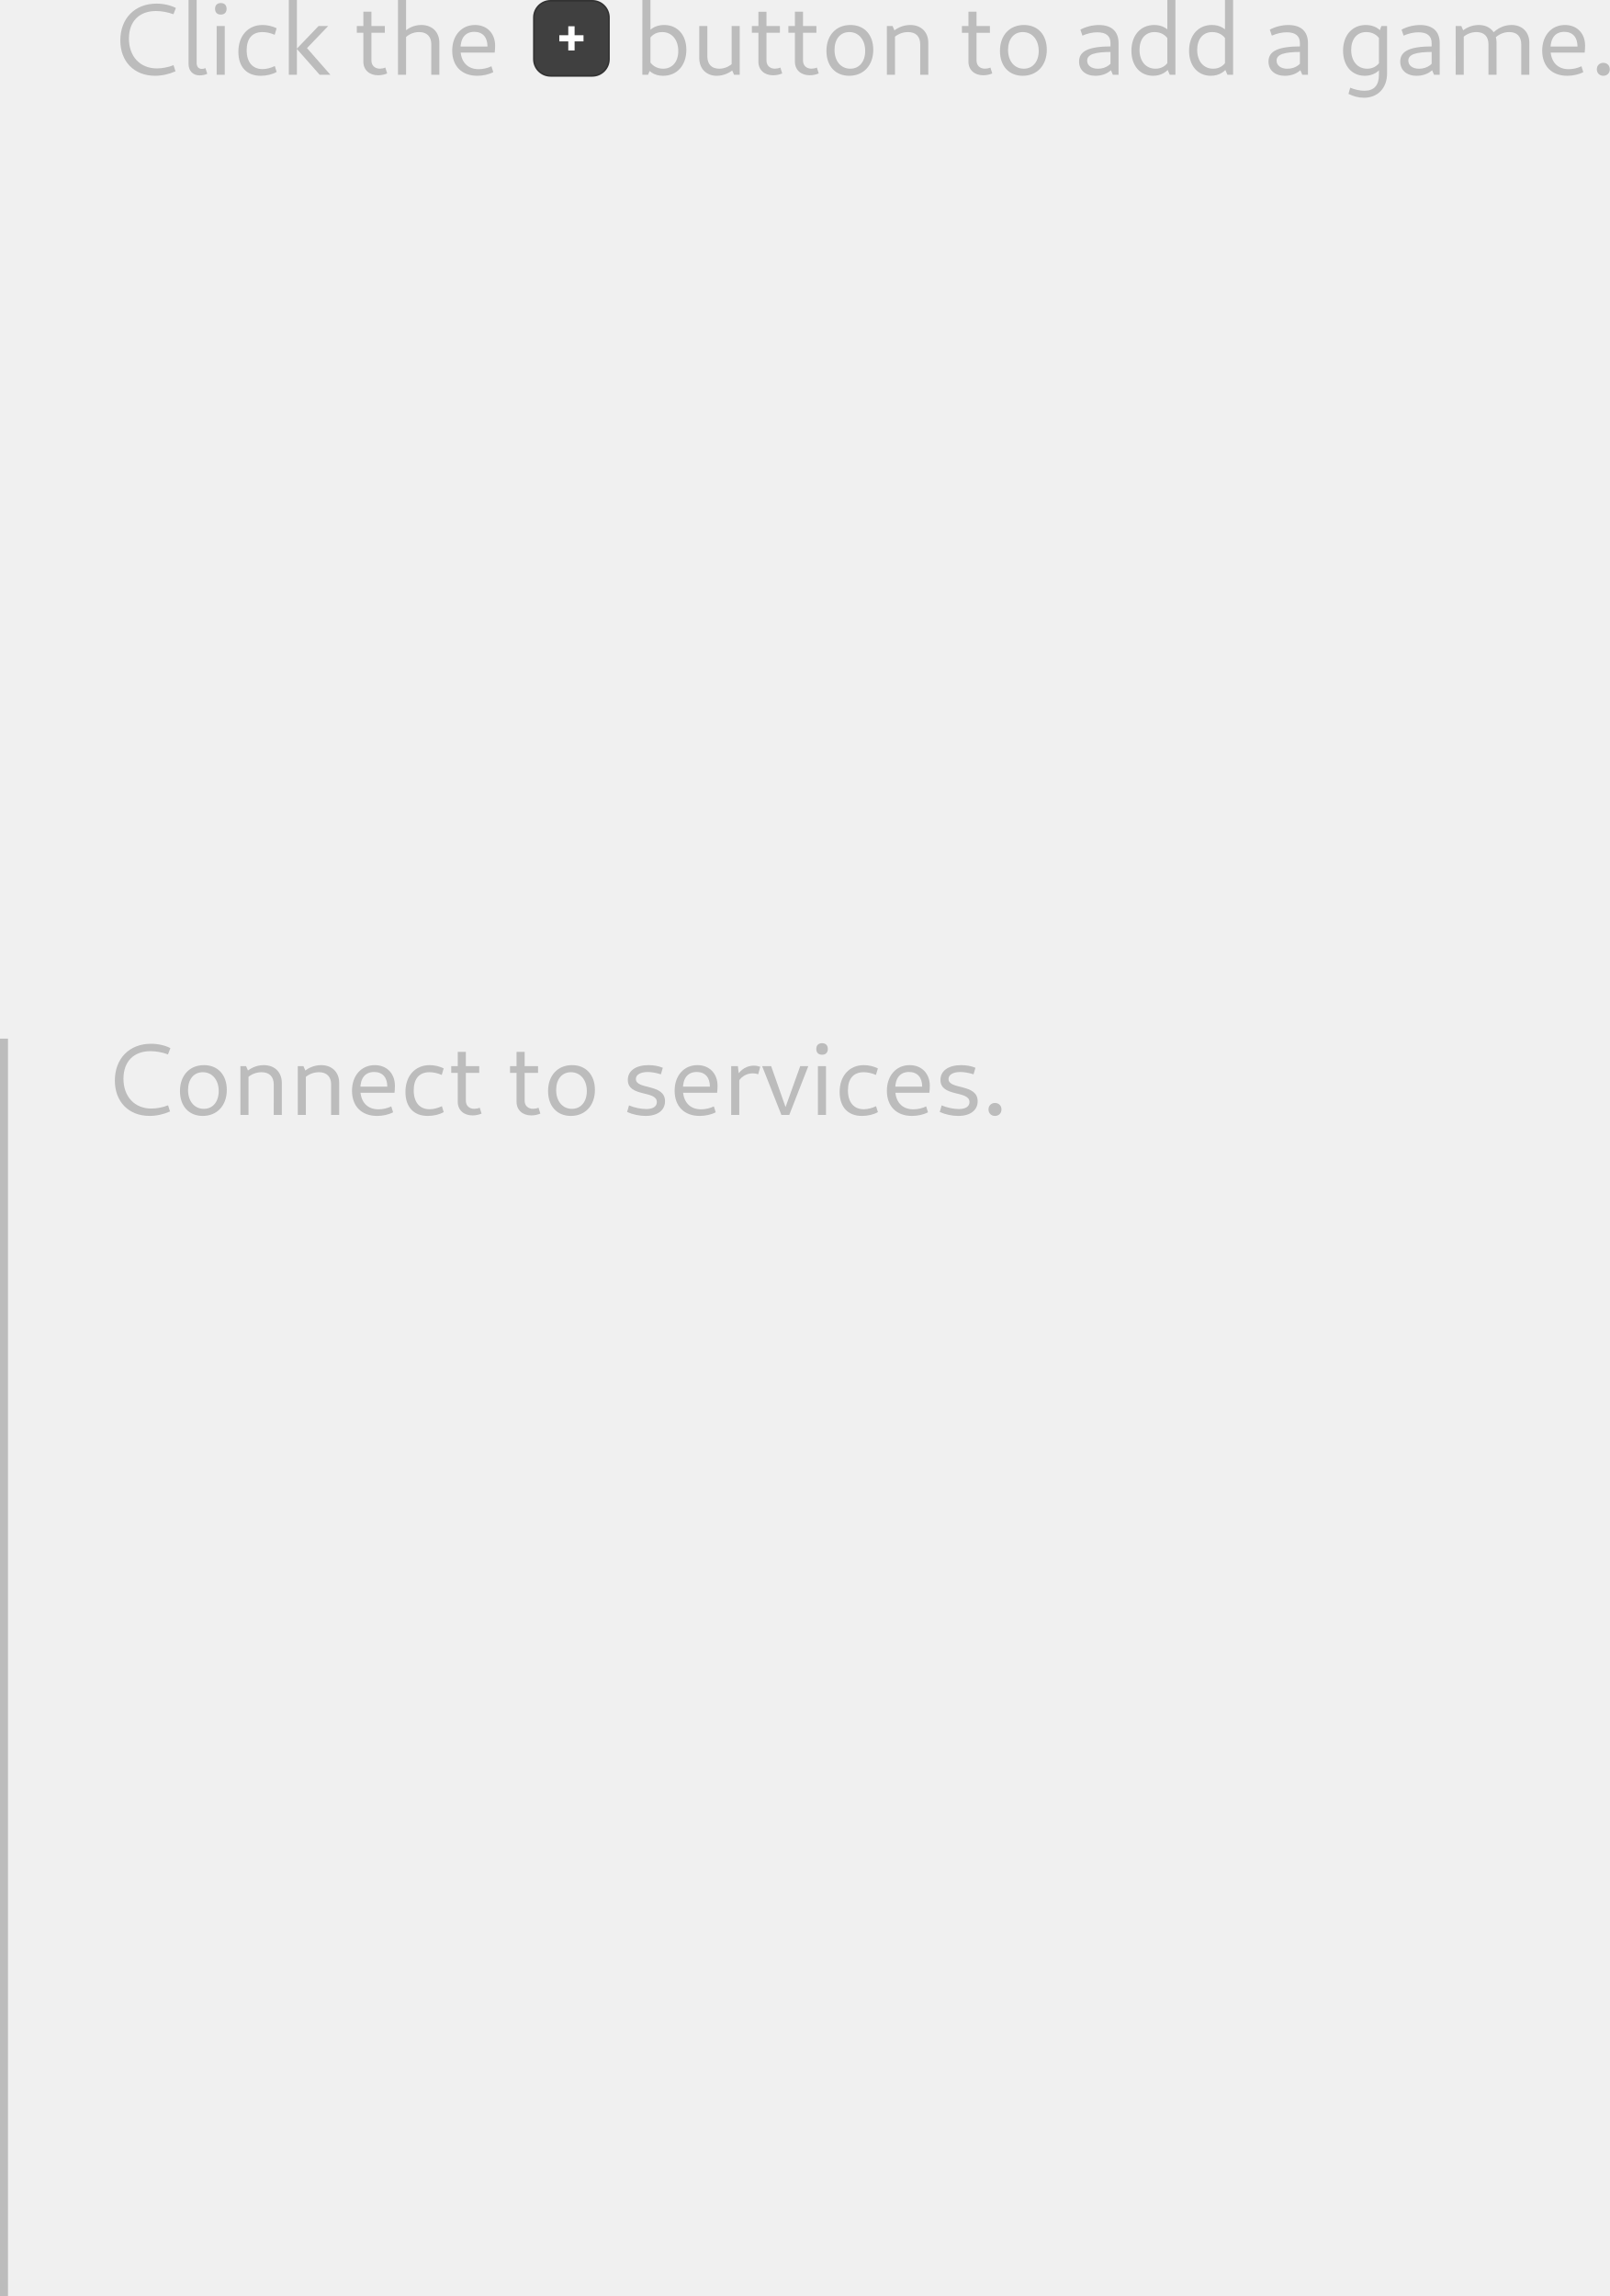
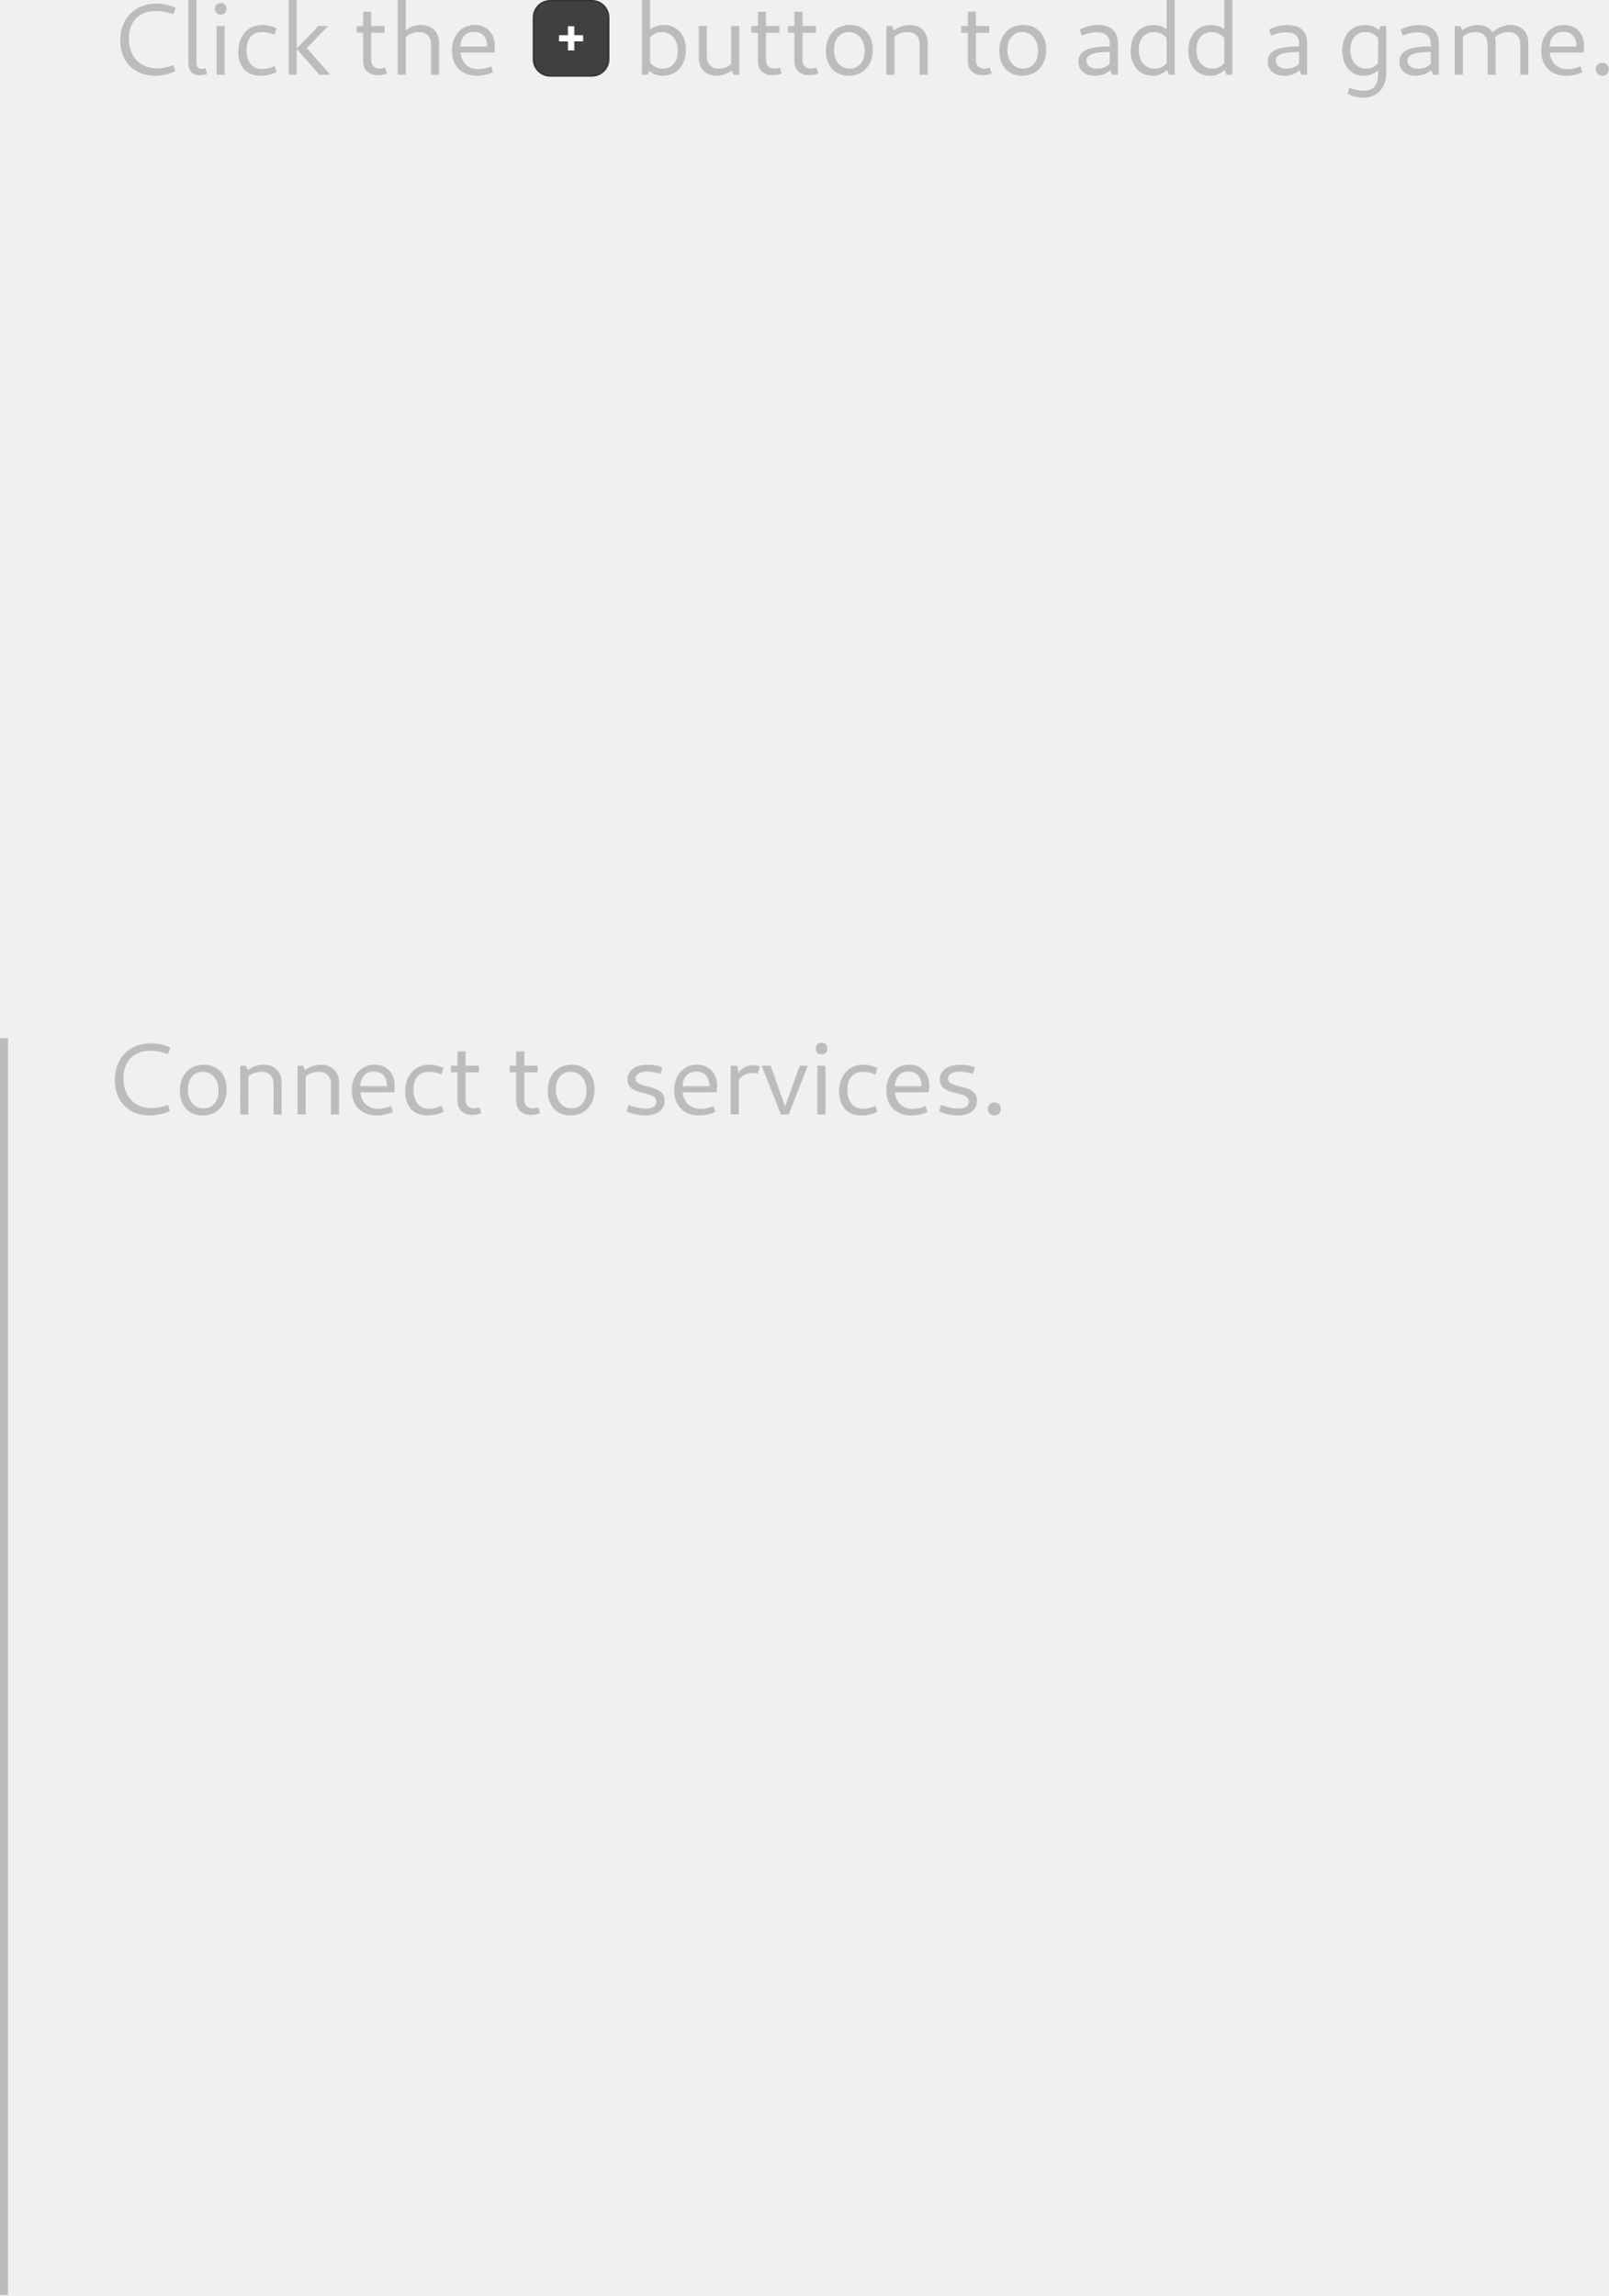
- <svg xmlns="http://www.w3.org/2000/svg" xmlns:xlink="http://www.w3.org/1999/xlink" id="svg8" version="1.1" viewBox="0 0 56.124 80.05" height="80.05mm" width="56.124mm">
+ <svg xmlns="http://www.w3.org/2000/svg" xmlns:xlink="http://www.w3.org/1999/xlink" id="svg8" width="212.123" height="302.553" version="1.1" viewBox="0 0 56.124 80.05">
  <defs id="defs2">
    <radialGradient id="radialGradient4544-0" cx="365.896" cy="-121.309" r="77.057" fx="365.896" fy="-121.309" gradientTransform="matrix(1.267778,0.01426727,-0.01587862,1.410295,-99.3015,606.7237)" gradientUnits="userSpaceOnUse" xlink:href="#linearGradient4146" />
    <linearGradient id="linearGradient4146">
      <stop id="stop4148" offset="0" style="stop-color:#ffba00;stop-opacity:1" />
      <stop id="stop4150" offset="1" style="stop-color:#ff7f02;stop-opacity:1" />
    </linearGradient>
    <linearGradient id="linearGradient4520">
      <stop id="stop4522" offset="0" style="stop-color:#794d3b;stop-opacity:1" />
      <stop id="stop4524" offset="1" style="stop-color:#5e3c2e;stop-opacity:1" />
    </linearGradient>
    <linearGradient id="linearGradient4550-5" x1="369.239" x2="369.239" y1="-117.549" y2="-183.117" gradientTransform="translate(0,564.6657)" gradientUnits="userSpaceOnUse" xlink:href="#linearGradient4214" />
    <linearGradient id="linearGradient4214">
      <stop id="stop4216" offset="0" style="stop-color:#e5dfdd;stop-opacity:1" />
      <stop id="stop4218" offset="1" style="stop-color:#fff;stop-opacity:1" />
    </linearGradient>
    <radialGradient id="radialGradient4544-0-3" cx="365.896" cy="-121.309" r="77.057" fx="365.896" fy="-121.309" gradientTransform="matrix(1.267778,0.01426727,-0.01587862,1.410295,-99.3015,606.7237)" gradientUnits="userSpaceOnUse" xlink:href="#linearGradient4146" />
-     <linearGradient xlink:href="#linearGradient4520" id="linearGradient82-5" gradientUnits="userSpaceOnUse" x1="332.25" y1="369.857" x2="332.25" y2="522.875" />
+     <linearGradient id="linearGradient82-5" x1="332.25" x2="332.25" y1="369.857" y2="522.875" gradientUnits="userSpaceOnUse" xlink:href="#linearGradient4520" />
    <linearGradient id="linearGradient4550-5-6" x1="369.239" x2="369.239" y1="-117.549" y2="-183.117" gradientTransform="translate(0,564.6657)" gradientUnits="userSpaceOnUse" xlink:href="#linearGradient4214" />
    <radialGradient id="radialGradient4544-0-0" cx="365.896" cy="-121.309" r="77.057" fx="365.896" fy="-121.309" gradientTransform="matrix(1.267778,0.01426727,-0.01587862,1.410295,-99.3015,606.7237)" gradientUnits="userSpaceOnUse" xlink:href="#linearGradient4146" />
-     <linearGradient xlink:href="#linearGradient4520" id="linearGradient82-7" gradientUnits="userSpaceOnUse" x1="332.25" y1="369.857" x2="332.25" y2="522.875" />
+     <linearGradient id="linearGradient82-7" x1="332.25" x2="332.25" y1="369.857" y2="522.875" gradientUnits="userSpaceOnUse" xlink:href="#linearGradient4520" />
    <linearGradient id="linearGradient4550-5-2" x1="369.239" x2="369.239" y1="-117.549" y2="-183.117" gradientTransform="translate(0,564.6657)" gradientUnits="userSpaceOnUse" xlink:href="#linearGradient4214" />
-     <linearGradient xlink:href="#linearGradient16091" id="linearGradient16093" x1="8.935" y1="-10.859" x2="8.935" y2="32.98" gradientUnits="userSpaceOnUse" gradientTransform="matrix(0.427565,0,0,1,0.7066984,0)" />
+     <linearGradient id="linearGradient16093" x1="8.935" x2="8.935" y1="-10.859" y2="32.98" gradientTransform="matrix(0.427565,0,0,1,0.7066984,0)" gradientUnits="userSpaceOnUse" xlink:href="#linearGradient16091" />
    <linearGradient id="linearGradient16091">
-       <stop style="stop-color:#bcbcbc;stop-opacity:1;" offset="0" id="stop16087" />
-       <stop style="stop-color:#bcbcbc;stop-opacity:0;" offset="1" id="stop16089" />
+       <stop style="stop-color:#bcbcbc;stop-opacity:1" id="stop16087" offset="0" />
+       <stop style="stop-color:#bcbcbc;stop-opacity:0" id="stop16089" offset="1" />
    </linearGradient>
  </defs>
-   <g id="layer2" transform="translate(-37.17923,-113.699)" />
  <g id="g5870" transform="translate(-2.200077,-13.4378)">
-     <g aria-label="Click the      button to add a game." id="text5858" style="font-size:3.528px;line-height:1.25;font-family:Roboto;-inkscape-font-specification:'Roboto, Normal';font-variant-ligatures:none;fill:#ffffff;fill-opacity:0.702;stroke-width:0.265">
+     <g id="text5858" aria-label="Click the button to add a game." style="font-size:3.528px;line-height:1.25;font-family:Roboto;-inkscape-font-specification:'Roboto, Normal';font-variant-ligatures:none;fill:#fff;fill-opacity:.702;stroke-width:.265">
      <path d="m 7.602,16.08 c 0.236,0 0.483,-0.053 0.716,-0.155 l -0.067,-0.215 c -0.176,0.071 -0.395,0.113 -0.582,0.113 -0.586,0 -0.974,-0.416 -0.974,-1.041 0,-0.596 0.356,-0.96 0.945,-0.96 0.198,0 0.42,0.042 0.607,0.113 l 0.085,-0.219 c -0.18,-0.095 -0.434,-0.152 -0.674,-0.152 -0.758,0 -1.263,0.515 -1.263,1.284 0,0.737 0.483,1.231 1.207,1.231 z" style="font-family:Cantarell;-inkscape-font-specification:Cantarell;fill:#bcbcbc;fill-opacity:1" id="path860" />
      <path d="m 9.158,16.066 c 0.092,0 0.201,-0.021 0.268,-0.056 l -0.064,-0.198 c -0.042,0.018 -0.081,0.028 -0.123,0.028 -0.12,0 -0.183,-0.081 -0.183,-0.212 V 13.438 H 8.773 v 2.226 c 0,0.243 0.152,0.402 0.385,0.402 z" style="font-family:Cantarell;-inkscape-font-specification:Cantarell;fill:#bcbcbc;fill-opacity:1" id="path862" />
      <path d="m 9.754,16.045 h 0.282 v -1.7 H 9.754 Z m 0.145,-2.099 c 0.127,0 0.201,-0.074 0.201,-0.201 0,-0.127 -0.074,-0.201 -0.201,-0.201 -0.127,0 -0.201,0.074 -0.201,0.201 0,0.127 0.074,0.201 0.201,0.201 z" style="font-family:Cantarell;-inkscape-font-specification:Cantarell;fill:#bcbcbc;fill-opacity:1" id="path864" />
      <path d="m 11.288,16.08 c 0.205,0 0.416,-0.049 0.557,-0.134 l -0.064,-0.205 c -0.141,0.067 -0.296,0.106 -0.427,0.106 -0.353,0 -0.554,-0.247 -0.554,-0.66 0,-0.409 0.198,-0.631 0.55,-0.631 0.134,0 0.286,0.032 0.427,0.095 l 0.067,-0.229 c -0.155,-0.074 -0.321,-0.113 -0.49,-0.113 -0.504,0 -0.843,0.374 -0.843,0.935 0,0.526 0.289,0.836 0.776,0.836 z" style="font-family:Cantarell;-inkscape-font-specification:Cantarell;fill:#bcbcbc;fill-opacity:1" id="path866" />
      <path d="m 13.345,16.045 h 0.374 l -0.885,-1.009 -0.021,0.173 0.829,-0.864 h -0.335 l -0.762,0.794 z m -1.076,0 h 0.282 v -2.607 h -0.282 z" style="font-family:Cantarell;-inkscape-font-specification:Cantarell;fill:#bcbcbc;fill-opacity:1" id="path868" />
      <path d="m 15.384,16.062 c 0.116,0 0.233,-0.028 0.314,-0.064 l -0.064,-0.205 c -0.053,0.025 -0.131,0.039 -0.191,0.039 -0.176,0 -0.293,-0.113 -0.293,-0.282 v -1.704 h -0.282 v 1.743 c 0,0.282 0.205,0.473 0.515,0.473 z m -0.744,-1.482 h 0.977 v -0.236 h -0.977 z" style="font-family:Cantarell;-inkscape-font-specification:Cantarell;fill:#bcbcbc;fill-opacity:1" id="path870" />
      <path d="m 17.236,16.045 h 0.282 v -1.115 c 0,-0.377 -0.25,-0.621 -0.631,-0.621 -0.247,0 -0.49,0.106 -0.67,0.314 l 0.067,0.18 c 0.141,-0.166 0.328,-0.247 0.526,-0.247 0.275,0 0.427,0.155 0.427,0.43 z m -1.161,0 h 0.282 v -2.607 h -0.282 z" style="font-family:Cantarell;-inkscape-font-specification:Cantarell;fill:#bcbcbc;fill-opacity:1" id="path872" />
      <path d="m 18.841,16.08 c 0.194,0 0.406,-0.046 0.557,-0.127 l -0.064,-0.205 c -0.131,0.064 -0.296,0.102 -0.445,0.102 -0.399,0 -0.635,-0.265 -0.635,-0.706 0,-0.385 0.173,-0.596 0.483,-0.596 0.289,0 0.459,0.187 0.459,0.512 H 18.206 v 0.212 h 1.242 c 0.007,-0.053 0.014,-0.176 0.014,-0.243 0,-0.427 -0.282,-0.72 -0.702,-0.72 -0.473,0 -0.794,0.37 -0.794,0.893 0,0.543 0.335,0.878 0.875,0.878 z" style="font-family:Cantarell;-inkscape-font-specification:Cantarell;fill:#bcbcbc;fill-opacity:1" id="path874" />
      <path d="m 25.318,16.08 c 0.487,0 0.811,-0.363 0.811,-0.907 0,-0.519 -0.31,-0.864 -0.776,-0.864 -0.325,0 -0.561,0.166 -0.674,0.452 l 0.106,0.155 c 0.078,-0.226 0.261,-0.36 0.501,-0.36 0.339,0 0.561,0.268 0.561,0.66 0,0.37 -0.201,0.617 -0.529,0.617 -0.236,0 -0.42,-0.127 -0.512,-0.335 l -0.131,0.155 c 0.109,0.275 0.332,0.427 0.642,0.427 z m -0.723,-0.035 h 0.198 l 0.085,-0.198 v -2.409 h -0.282 z" style="font-family:Cantarell;-inkscape-font-specification:Cantarell;fill:#bcbcbc;fill-opacity:1" id="path876" />
      <path d="m 27.192,16.08 c 0.24,0 0.483,-0.106 0.656,-0.293 l -0.067,-0.18 c -0.134,0.145 -0.321,0.226 -0.504,0.226 -0.265,0 -0.416,-0.155 -0.416,-0.43 v -1.058 h -0.282 v 1.115 c 0,0.377 0.25,0.621 0.614,0.621 z m 0.6,-0.035 h 0.198 v -1.7 h -0.282 v 1.503 z" style="font-family:Cantarell;-inkscape-font-specification:Cantarell;fill:#bcbcbc;fill-opacity:1" id="path878" />
      <path d="m 29.157,16.062 c 0.116,0 0.233,-0.028 0.314,-0.064 l -0.064,-0.205 c -0.053,0.025 -0.131,0.039 -0.191,0.039 -0.176,0 -0.293,-0.113 -0.293,-0.282 V 13.847 H 28.641 v 1.743 c 0,0.282 0.205,0.473 0.515,0.473 z m -0.744,-1.482 h 0.977 v -0.236 h -0.977 z" style="font-family:Cantarell;-inkscape-font-specification:Cantarell;fill:#bcbcbc;fill-opacity:1" id="path880" />
      <path d="m 30.43,16.062 c 0.116,0 0.233,-0.028 0.314,-0.064 l -0.064,-0.205 c -0.053,0.025 -0.131,0.039 -0.191,0.039 -0.176,0 -0.293,-0.113 -0.293,-0.282 v -1.704 h -0.282 v 1.743 c 0,0.282 0.205,0.473 0.515,0.473 z m -0.744,-1.482 h 0.977 v -0.236 h -0.977 z" style="font-family:Cantarell;-inkscape-font-specification:Cantarell;fill:#bcbcbc;fill-opacity:1" id="path882" />
      <path d="m 31.806,16.08 c 0.501,0 0.84,-0.363 0.84,-0.907 0,-0.526 -0.314,-0.864 -0.797,-0.864 -0.501,0 -0.836,0.36 -0.836,0.903 0,0.526 0.31,0.868 0.794,0.868 z m 0.039,-0.247 c -0.328,0 -0.55,-0.265 -0.55,-0.656 0,-0.377 0.201,-0.621 0.515,-0.621 0.328,0 0.554,0.268 0.554,0.656 0,0.374 -0.205,0.621 -0.519,0.621 z" style="font-family:Cantarell;-inkscape-font-specification:Cantarell;fill:#bcbcbc;fill-opacity:1" id="path884" />
      <path d="m 34.282,16.045 h 0.282 v -1.115 c 0,-0.377 -0.25,-0.621 -0.631,-0.621 -0.247,0 -0.49,0.106 -0.67,0.293 l 0.067,0.18 c 0.141,-0.145 0.328,-0.226 0.526,-0.226 0.275,0 0.427,0.155 0.427,0.43 z m -1.161,0 h 0.282 V 14.542 l -0.085,-0.198 h -0.198 z" style="font-family:Cantarell;-inkscape-font-specification:Cantarell;fill:#bcbcbc;fill-opacity:1" id="path886" />
      <path d="m 36.48,16.062 c 0.116,0 0.233,-0.028 0.314,-0.064 l -0.064,-0.205 c -0.053,0.025 -0.131,0.039 -0.191,0.039 -0.176,0 -0.293,-0.113 -0.293,-0.282 v -1.704 h -0.282 v 1.743 c 0,0.282 0.205,0.473 0.515,0.473 z M 35.736,14.581 h 0.977 V 14.344 H 35.736 Z" style="font-family:Cantarell;-inkscape-font-specification:Cantarell;fill:#bcbcbc;fill-opacity:1" id="path888" />
      <path d="m 37.856,16.08 c 0.501,0 0.84,-0.363 0.84,-0.907 0,-0.526 -0.314,-0.864 -0.797,-0.864 -0.501,0 -0.836,0.36 -0.836,0.903 0,0.526 0.31,0.868 0.794,0.868 z m 0.039,-0.247 c -0.328,0 -0.55,-0.265 -0.55,-0.656 0,-0.377 0.201,-0.621 0.515,-0.621 0.328,0 0.554,0.268 0.554,0.656 0,0.374 -0.205,0.621 -0.519,0.621 z" style="font-family:Cantarell;-inkscape-font-specification:Cantarell;fill:#bcbcbc;fill-opacity:1" id="path890" />
      <path d="m 40.999,16.045 h 0.198 v -1.104 c 0,-0.406 -0.24,-0.631 -0.684,-0.631 -0.222,0 -0.462,0.06 -0.646,0.162 l 0.071,0.208 c 0.176,-0.078 0.353,-0.116 0.519,-0.116 0.303,0 0.459,0.127 0.459,0.377 v 0.907 z m -0.603,0.035 c 0.406,0 0.713,-0.254 0.762,-0.631 l -0.102,-0.049 c -0.053,0.261 -0.286,0.434 -0.579,0.434 -0.226,0 -0.374,-0.113 -0.374,-0.282 0,-0.215 0.25,-0.303 0.854,-0.303 v -0.194 c -0.794,0 -1.136,0.159 -1.136,0.529 0,0.303 0.226,0.497 0.575,0.497 z" style="font-family:Cantarell;-inkscape-font-specification:Cantarell;fill:#bcbcbc;fill-opacity:1" id="path892" />
      <path d="m 42.403,16.08 c 0.286,0 0.508,-0.141 0.639,-0.374 l -0.102,-0.127 c -0.095,0.159 -0.254,0.254 -0.455,0.254 -0.339,0 -0.557,-0.265 -0.557,-0.656 0,-0.374 0.198,-0.621 0.526,-0.621 0.215,0 0.385,0.099 0.483,0.268 L 43.067,14.669 c -0.123,-0.229 -0.342,-0.36 -0.624,-0.36 -0.48,0 -0.797,0.36 -0.797,0.9 0,0.522 0.303,0.871 0.758,0.871 z m 0.579,-0.035 h 0.198 v -2.607 h -0.282 v 2.409 z" style="font-family:Cantarell;-inkscape-font-specification:Cantarell;fill:#bcbcbc;fill-opacity:1" id="path894" />
      <path d="m 44.414,16.08 c 0.286,0 0.508,-0.141 0.639,-0.374 l -0.102,-0.127 c -0.095,0.159 -0.254,0.254 -0.455,0.254 -0.339,0 -0.557,-0.265 -0.557,-0.656 0,-0.374 0.198,-0.621 0.526,-0.621 0.215,0 0.385,0.099 0.483,0.268 L 45.077,14.669 c -0.123,-0.229 -0.342,-0.36 -0.624,-0.36 -0.48,0 -0.797,0.36 -0.797,0.9 0,0.522 0.303,0.871 0.758,0.871 z m 0.579,-0.035 h 0.198 V 13.438 H 44.908 v 2.409 z" style="font-family:Cantarell;-inkscape-font-specification:Cantarell;fill:#bcbcbc;fill-opacity:1" id="path896" />
      <path d="m 47.603,16.045 h 0.198 v -1.104 c 0,-0.406 -0.24,-0.631 -0.684,-0.631 -0.222,0 -0.462,0.06 -0.646,0.162 l 0.071,0.208 c 0.176,-0.078 0.353,-0.116 0.519,-0.116 0.303,0 0.459,0.127 0.459,0.377 v 0.907 z m -0.603,0.035 c 0.406,0 0.713,-0.254 0.762,-0.631 l -0.102,-0.049 c -0.053,0.261 -0.286,0.434 -0.579,0.434 -0.226,0 -0.374,-0.113 -0.374,-0.282 0,-0.215 0.25,-0.303 0.854,-0.303 v -0.194 c -0.794,0 -1.136,0.159 -1.136,0.529 0,0.303 0.226,0.497 0.575,0.497 z" style="font-family:Cantarell;-inkscape-font-specification:Cantarell;fill:#bcbcbc;fill-opacity:1" id="path898" />
      <path d="m 49.748,16.846 c 0.49,0 0.811,-0.339 0.811,-0.85 v -1.651 h -0.198 l -0.085,0.229 v 1.464 c 0,0.377 -0.169,0.564 -0.508,0.564 -0.152,0 -0.335,-0.039 -0.494,-0.106 l -0.06,0.215 c 0.176,0.088 0.356,0.134 0.533,0.134 z m 0.035,-0.766 c 0.286,0 0.508,-0.141 0.639,-0.374 l -0.102,-0.127 c -0.095,0.159 -0.254,0.254 -0.455,0.254 -0.339,0 -0.557,-0.265 -0.557,-0.656 0,-0.374 0.198,-0.621 0.526,-0.621 0.215,0 0.385,0.099 0.483,0.268 L 50.447,14.669 c -0.123,-0.229 -0.342,-0.36 -0.628,-0.36 -0.473,0 -0.794,0.356 -0.794,0.896 0,0.526 0.303,0.875 0.758,0.875 z" style="font-family:Cantarell;-inkscape-font-specification:Cantarell;fill:#bcbcbc;fill-opacity:1" id="path900" />
      <path d="m 52.196,16.045 h 0.198 v -1.104 c 0,-0.406 -0.24,-0.631 -0.684,-0.631 -0.222,0 -0.462,0.06 -0.646,0.162 l 0.071,0.208 c 0.176,-0.078 0.353,-0.116 0.519,-0.116 0.303,0 0.459,0.127 0.459,0.377 v 0.907 z m -0.603,0.035 c 0.406,0 0.713,-0.254 0.762,-0.631 l -0.102,-0.049 c -0.053,0.261 -0.286,0.434 -0.579,0.434 -0.226,0 -0.374,-0.113 -0.374,-0.282 0,-0.215 0.25,-0.303 0.854,-0.303 v -0.194 c -0.794,0 -1.136,0.159 -1.136,0.529 0,0.303 0.226,0.497 0.575,0.497 z" style="font-family:Cantarell;-inkscape-font-specification:Cantarell;fill:#bcbcbc;fill-opacity:1" id="path902" />
      <path d="m 55.237,16.045 h 0.282 v -1.115 c 0,-0.377 -0.247,-0.621 -0.624,-0.621 -0.243,0 -0.483,0.106 -0.66,0.293 l 0.067,0.18 c 0.138,-0.145 0.321,-0.226 0.515,-0.226 0.272,0 0.42,0.155 0.42,0.43 z m -2.286,0 h 0.282 V 14.542 l -0.085,-0.198 h -0.198 z m 1.143,0 h 0.282 v -1.115 c 0,-0.377 -0.247,-0.621 -0.621,-0.621 -0.247,0 -0.487,0.106 -0.663,0.293 l 0.067,0.18 c 0.138,-0.145 0.321,-0.226 0.515,-0.226 0.272,0 0.42,0.155 0.42,0.43 z" style="font-family:Cantarell;-inkscape-font-specification:Cantarell;fill:#bcbcbc;fill-opacity:1" id="path904" />
      <path d="m 56.843,16.08 c 0.194,0 0.406,-0.046 0.557,-0.127 l -0.064,-0.205 c -0.131,0.064 -0.296,0.102 -0.445,0.102 -0.399,0 -0.635,-0.265 -0.635,-0.706 0,-0.385 0.173,-0.596 0.483,-0.596 0.289,0 0.459,0.187 0.459,0.512 h -0.991 v 0.212 h 1.242 c 0.007,-0.053 0.014,-0.176 0.014,-0.243 0,-0.427 -0.282,-0.72 -0.702,-0.72 -0.473,0 -0.794,0.37 -0.794,0.893 0,0.543 0.335,0.878 0.875,0.878 z" style="font-family:Cantarell;-inkscape-font-specification:Cantarell;fill:#bcbcbc;fill-opacity:1" id="path906" />
      <path d="m 58.098,16.08 c 0.134,0 0.226,-0.095 0.226,-0.226 0,-0.131 -0.092,-0.226 -0.226,-0.226 -0.134,0 -0.226,0.095 -0.226,0.226 0,0.131 0.092,0.226 0.226,0.226 z" style="font-family:Cantarell;-inkscape-font-specification:Cantarell;fill:#bcbcbc;fill-opacity:1" id="path908" />
    </g>
    <g id="g5854" transform="matrix(0.4194867,0,0,0.4194867,18.77993,12.15962)">
-       <path id="rect513" style="opacity:1;fill:#404040;stroke:#323232;stroke-width:0.265;stroke-linecap:round;stroke-linejoin:round;paint-order:stroke fill markers;stop-color:#000000" transform="translate(-7.6512657e-7,34.51642)" d="m 6.237,-31.337 h 3.459 c 0.734,0 1.325,0.591 1.325,1.325 v 3.459 c 0,0.734 -0.591,1.325 -1.325,1.325 h -3.459 c -0.734,0 -1.325,-0.591 -1.325,-1.325 v -3.459 c 0,-0.734 0.591,-1.325 1.325,-1.325 z" />
-       <g aria-label="+" transform="translate(-7.6512657e-7,34.51642)" id="text459" style="font-size:4.233px;line-height:1.25;font-family:Roboto;-inkscape-font-specification:'Roboto, Normal';font-variant-ligatures:none;opacity:1;fill:#ffffff;stroke-width:0.265">
-         <path d="m 7.706,-27.276 h 0.525 v -2.011 H 7.706 Z m -0.745,-0.754 H 8.972 V -28.542 H 6.961 Z" style="font-weight:bold;font-family:Cantarell;-inkscape-font-specification:'Cantarell Bold'" id="path912" />
+       <path id="rect513" style="opacity:1;fill:#404040;stroke:#323232;stroke-width:.265;stroke-linecap:round;stroke-linejoin:round;paint-order:stroke fill markers;stop-color:#000" d="m 6.237,-31.337 h 3.459 c 0.734,0 1.325,0.591 1.325,1.325 v 3.459 c 0,0.734 -0.591,1.325 -1.325,1.325 h -3.459 c -0.734,0 -1.325,-0.591 -1.325,-1.325 v -3.459 c 0,-0.734 0.591,-1.325 1.325,-1.325 z" transform="translate(-7.6512657e-7,34.51642)" />
+       <g id="text459" aria-label="+" transform="translate(-7.6512657e-7,34.51642)" style="font-size:4.233px;line-height:1.25;font-family:Roboto;-inkscape-font-specification:'Roboto, Normal';font-variant-ligatures:none;opacity:1;fill:#fff;stroke-width:.265">
+         <path d="m 7.706,-27.276 h 0.525 v -2.011 H 7.706 Z m -0.745,-0.754 H 8.972 V -28.542 H 6.961 Z" style="font-weight:700;font-family:Cantarell;-inkscape-font-specification:'Cantarell Bold'" id="path912" />
      </g>
    </g>
  </g>
  <g id="g5870-3" transform="translate(-4.38748,47.07043)">
-     <g aria-label="Connect to services." transform="translate(-3.093209,-24.24369)" id="text5858-6" style="font-size:3.528px;line-height:1.25;font-family:Roboto;-inkscape-font-specification:'Roboto, Normal';font-variant-ligatures:none;white-space:pre;inline-size:33.259;display:inline;fill:#ffffff;fill-opacity:0.702;stroke-width:0.265">
+     <g id="text5858-6" aria-label="Connect to services." transform="translate(-3.093209,-24.24369)" style="font-size:3.528px;line-height:1.25;font-family:Roboto;-inkscape-font-specification:'Roboto, Normal';font-variant-ligatures:none;white-space:pre;inline-size:33.259;display:inline;fill:#fff;fill-opacity:.702;stroke-width:.265">
      <path d="m 12.692,16.08 c 0.236,0 0.483,-0.053 0.716,-0.155 l -0.067,-0.215 c -0.176,0.071 -0.395,0.113 -0.582,0.113 -0.586,0 -0.974,-0.416 -0.974,-1.041 0,-0.596 0.356,-0.96 0.945,-0.96 0.198,0 0.42,0.042 0.607,0.113 l 0.085,-0.219 c -0.18,-0.095 -0.434,-0.152 -0.674,-0.152 -0.758,0 -1.263,0.515 -1.263,1.284 0,0.737 0.483,1.231 1.207,1.231 z" style="font-family:Cantarell;-inkscape-font-specification:Cantarell;fill:#bcbcbc;fill-opacity:1" id="path822" />
      <path d="m 14.548,16.08 c 0.501,0 0.84,-0.363 0.84,-0.907 0,-0.526 -0.314,-0.864 -0.797,-0.864 -0.501,0 -0.836,0.36 -0.836,0.903 0,0.526 0.31,0.868 0.794,0.868 z m 0.039,-0.247 c -0.328,0 -0.55,-0.265 -0.55,-0.656 0,-0.377 0.201,-0.621 0.515,-0.621 0.328,0 0.554,0.268 0.554,0.656 0,0.374 -0.205,0.621 -0.519,0.621 z" style="font-family:Cantarell;-inkscape-font-specification:Cantarell;fill:#bcbcbc;fill-opacity:1" id="path824" />
      <path d="m 17.024,16.045 h 0.282 v -1.115 c 0,-0.377 -0.25,-0.621 -0.631,-0.621 -0.247,0 -0.49,0.106 -0.67,0.293 l 0.067,0.18 c 0.141,-0.145 0.328,-0.226 0.526,-0.226 0.275,0 0.427,0.155 0.427,0.43 z m -1.161,0 h 0.282 V 14.542 l -0.085,-0.198 h -0.198 z" style="font-family:Cantarell;-inkscape-font-specification:Cantarell;fill:#bcbcbc;fill-opacity:1" id="path826" />
      <path d="m 19.024,16.045 h 0.282 v -1.115 c 0,-0.377 -0.25,-0.621 -0.631,-0.621 -0.247,0 -0.49,0.106 -0.67,0.293 l 0.067,0.18 c 0.141,-0.145 0.328,-0.226 0.526,-0.226 0.275,0 0.427,0.155 0.427,0.43 z m -1.161,0 h 0.282 V 14.542 l -0.085,-0.198 h -0.198 z" style="font-family:Cantarell;-inkscape-font-specification:Cantarell;fill:#bcbcbc;fill-opacity:1" id="path828" />
      <path d="m 20.629,16.08 c 0.194,0 0.406,-0.046 0.557,-0.127 l -0.064,-0.205 c -0.131,0.064 -0.296,0.102 -0.445,0.102 -0.399,0 -0.635,-0.265 -0.635,-0.706 0,-0.385 0.173,-0.596 0.483,-0.596 0.289,0 0.459,0.187 0.459,0.512 h -0.991 v 0.212 h 1.242 c 0.007,-0.053 0.014,-0.176 0.014,-0.243 0,-0.427 -0.282,-0.72 -0.702,-0.72 -0.473,0 -0.794,0.37 -0.794,0.893 0,0.543 0.335,0.878 0.875,0.878 z" style="font-family:Cantarell;-inkscape-font-specification:Cantarell;fill:#bcbcbc;fill-opacity:1" id="path830" />
      <path d="m 22.393,16.08 c 0.205,0 0.416,-0.049 0.557,-0.134 l -0.064,-0.205 c -0.141,0.067 -0.296,0.106 -0.427,0.106 -0.353,0 -0.554,-0.247 -0.554,-0.66 0,-0.409 0.198,-0.631 0.55,-0.631 0.134,0 0.286,0.032 0.427,0.095 l 0.067,-0.229 c -0.155,-0.074 -0.321,-0.113 -0.49,-0.113 -0.504,0 -0.843,0.374 -0.843,0.935 0,0.526 0.289,0.836 0.776,0.836 z" style="font-family:Cantarell;-inkscape-font-specification:Cantarell;fill:#bcbcbc;fill-opacity:1" id="path832" />
      <path d="m 23.956,16.062 c 0.116,0 0.233,-0.028 0.314,-0.064 l -0.064,-0.205 c -0.053,0.025 -0.131,0.039 -0.191,0.039 -0.176,0 -0.293,-0.113 -0.293,-0.282 v -1.704 h -0.282 v 1.743 c 0,0.282 0.205,0.473 0.515,0.473 z m -0.744,-1.482 h 0.977 v -0.236 h -0.977 z" style="font-family:Cantarell;-inkscape-font-specification:Cantarell;fill:#bcbcbc;fill-opacity:1" id="path834" />
      <path d="m 26.006,16.062 c 0.116,0 0.233,-0.028 0.314,-0.064 l -0.064,-0.205 c -0.053,0.025 -0.131,0.039 -0.191,0.039 -0.176,0 -0.293,-0.113 -0.293,-0.282 v -1.704 h -0.282 v 1.743 c 0,0.282 0.205,0.473 0.515,0.473 z m -0.744,-1.482 h 0.977 v -0.236 h -0.977 z" style="font-family:Cantarell;-inkscape-font-specification:Cantarell;fill:#bcbcbc;fill-opacity:1" id="path836" />
      <path d="m 27.382,16.08 c 0.501,0 0.84,-0.363 0.84,-0.907 0,-0.526 -0.314,-0.864 -0.797,-0.864 -0.501,0 -0.836,0.36 -0.836,0.903 0,0.526 0.31,0.868 0.794,0.868 z m 0.039,-0.247 c -0.328,0 -0.55,-0.265 -0.55,-0.656 0,-0.377 0.201,-0.621 0.515,-0.621 0.328,0 0.554,0.268 0.554,0.656 0,0.374 -0.205,0.621 -0.519,0.621 z" style="font-family:Cantarell;-inkscape-font-specification:Cantarell;fill:#bcbcbc;fill-opacity:1" id="path838" />
      <path d="m 29.989,16.08 c 0.42,0 0.677,-0.198 0.677,-0.512 0,-0.624 -1.016,-0.392 -1.016,-0.776 0,-0.148 0.159,-0.243 0.413,-0.243 0.145,0 0.314,0.032 0.459,0.081 l 0.067,-0.229 c -0.145,-0.06 -0.318,-0.092 -0.497,-0.092 -0.441,0 -0.723,0.194 -0.723,0.515 0,0.61 1.012,0.356 1.012,0.773 0,0.155 -0.138,0.243 -0.37,0.243 -0.18,0 -0.42,-0.049 -0.6,-0.127 l -0.067,0.229 c 0.194,0.088 0.43,0.138 0.646,0.138 z" style="font-family:Cantarell;-inkscape-font-specification:Cantarell;fill:#bcbcbc;fill-opacity:1" id="path840" />
      <path d="m 31.876,16.08 c 0.194,0 0.406,-0.046 0.557,-0.127 l -0.064,-0.205 c -0.131,0.064 -0.296,0.102 -0.445,0.102 -0.399,0 -0.635,-0.265 -0.635,-0.706 0,-0.385 0.173,-0.596 0.483,-0.596 0.289,0 0.459,0.187 0.459,0.512 H 31.241 v 0.212 h 1.242 c 0.007,-0.053 0.014,-0.176 0.014,-0.243 0,-0.427 -0.282,-0.72 -0.702,-0.72 -0.473,0 -0.794,0.37 -0.794,0.893 0,0.543 0.335,0.878 0.875,0.878 z" style="font-family:Cantarell;-inkscape-font-specification:Cantarell;fill:#bcbcbc;fill-opacity:1" id="path842" />
      <path d="m 32.973,16.045 h 0.282 v -1.305 l -0.049,-0.395 h -0.233 z m 0.219,-1.104 c 0.099,-0.215 0.303,-0.346 0.536,-0.346 0.067,0 0.131,0.011 0.187,0.032 l 0.071,-0.261 c -0.074,-0.025 -0.148,-0.039 -0.226,-0.039 -0.229,0 -0.441,0.123 -0.568,0.328 z" style="font-family:Cantarell;-inkscape-font-specification:Cantarell;fill:#bcbcbc;fill-opacity:1" id="path844" />
      <path d="m 34.723,16.045 h 0.275 l 0.663,-1.7 h -0.282 l -0.589,1.644 h 0.155 l -0.579,-1.644 h -0.314 z" style="font-family:Cantarell;-inkscape-font-specification:Cantarell;fill:#bcbcbc;fill-opacity:1" id="path846" />
      <path d="m 35.996,16.045 h 0.282 v -1.7 h -0.282 z m 0.145,-2.099 c 0.127,0 0.201,-0.074 0.201,-0.201 0,-0.127 -0.074,-0.201 -0.201,-0.201 -0.127,0 -0.201,0.074 -0.201,0.201 0,0.127 0.074,0.201 0.201,0.201 z" style="font-family:Cantarell;-inkscape-font-specification:Cantarell;fill:#bcbcbc;fill-opacity:1" id="path848" />
      <path d="m 37.531,16.08 c 0.205,0 0.416,-0.049 0.557,-0.134 l -0.064,-0.205 c -0.141,0.067 -0.296,0.106 -0.427,0.106 -0.353,0 -0.554,-0.247 -0.554,-0.66 0,-0.409 0.198,-0.631 0.55,-0.631 0.134,0 0.286,0.032 0.427,0.095 l 0.067,-0.229 c -0.155,-0.074 -0.321,-0.113 -0.49,-0.113 -0.504,0 -0.843,0.374 -0.843,0.935 0,0.526 0.289,0.836 0.776,0.836 z" style="font-family:Cantarell;-inkscape-font-specification:Cantarell;fill:#bcbcbc;fill-opacity:1" id="path850" />
      <path d="m 39.277,16.08 c 0.194,0 0.406,-0.046 0.557,-0.127 l -0.064,-0.205 c -0.131,0.064 -0.296,0.102 -0.445,0.102 -0.399,0 -0.635,-0.265 -0.635,-0.706 0,-0.385 0.173,-0.596 0.483,-0.596 0.289,0 0.459,0.187 0.459,0.512 h -0.991 v 0.212 h 1.242 c 0.007,-0.053 0.014,-0.176 0.014,-0.243 0,-0.427 -0.282,-0.72 -0.702,-0.72 -0.473,0 -0.794,0.37 -0.794,0.893 0,0.543 0.335,0.878 0.875,0.878 z" style="font-family:Cantarell;-inkscape-font-specification:Cantarell;fill:#bcbcbc;fill-opacity:1" id="path852" />
      <path d="m 40.889,16.08 c 0.42,0 0.677,-0.198 0.677,-0.512 0,-0.624 -1.016,-0.392 -1.016,-0.776 0,-0.148 0.159,-0.243 0.413,-0.243 0.145,0 0.314,0.032 0.459,0.081 l 0.067,-0.229 c -0.145,-0.06 -0.318,-0.092 -0.497,-0.092 -0.441,0 -0.723,0.194 -0.723,0.515 0,0.61 1.012,0.356 1.012,0.773 0,0.155 -0.138,0.243 -0.37,0.243 -0.18,0 -0.42,-0.049 -0.6,-0.127 l -0.067,0.229 c 0.194,0.088 0.43,0.138 0.646,0.138 z" style="font-family:Cantarell;-inkscape-font-specification:Cantarell;fill:#bcbcbc;fill-opacity:1" id="path854" />
      <path d="m 42.17,16.08 c 0.134,0 0.226,-0.095 0.226,-0.226 0,-0.131 -0.092,-0.226 -0.226,-0.226 -0.134,0 -0.226,0.095 -0.226,0.226 0,0.131 0.092,0.226 0.226,0.226 z" style="font-family:Cantarell;-inkscape-font-specification:Cantarell;fill:#bcbcbc;fill-opacity:1" id="path856" />
    </g>
-     <path id="rect16023" style="opacity:1;fill:#bcbcbc;stroke-width:0.034;stroke-linecap:round;stroke-linejoin:round;paint-order:stroke fill markers;stop-color:#000000;fill-opacity:1" d="M 4.387,-10.859 H 4.666 V 32.98 H 4.387 Z" />
+     <path id="rect16023" style="opacity:1;fill:#bcbcbc;stroke-width:.034;stroke-linecap:round;stroke-linejoin:round;paint-order:stroke fill markers;stop-color:#000;fill-opacity:1" d="M 4.387,-10.859 H 4.666 V 32.98 H 4.387 Z" />
  </g>
</svg>
